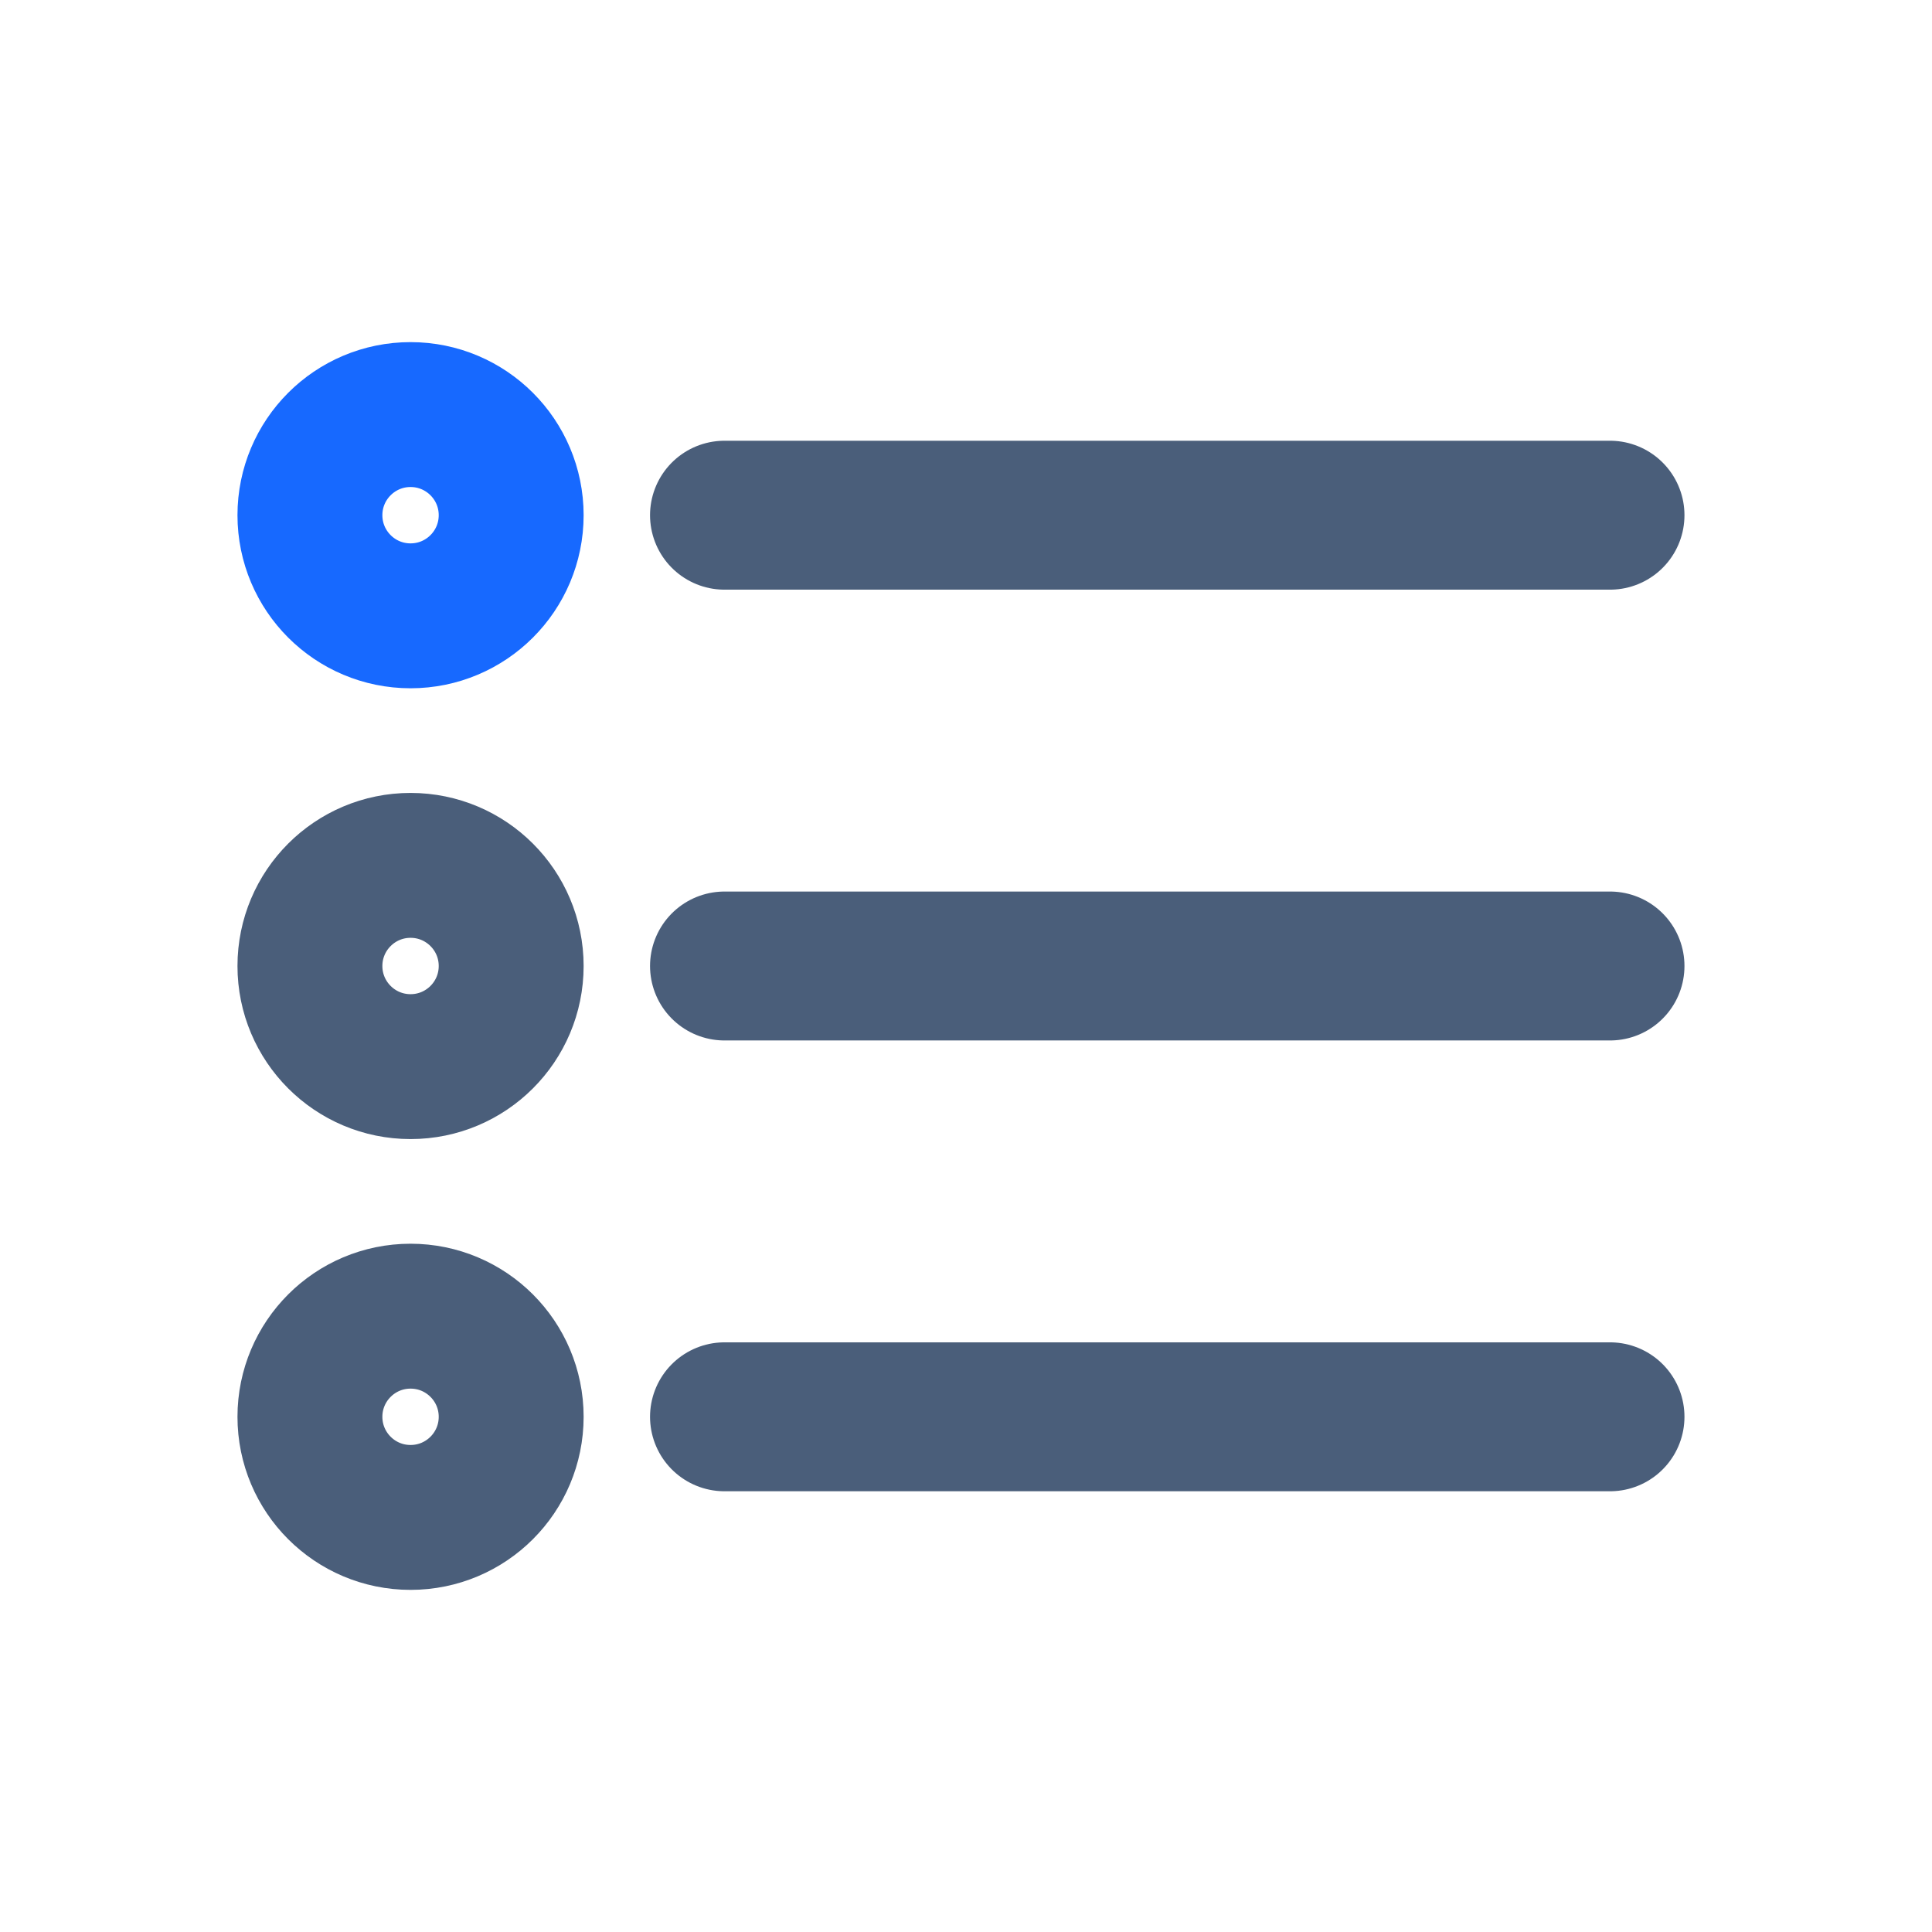
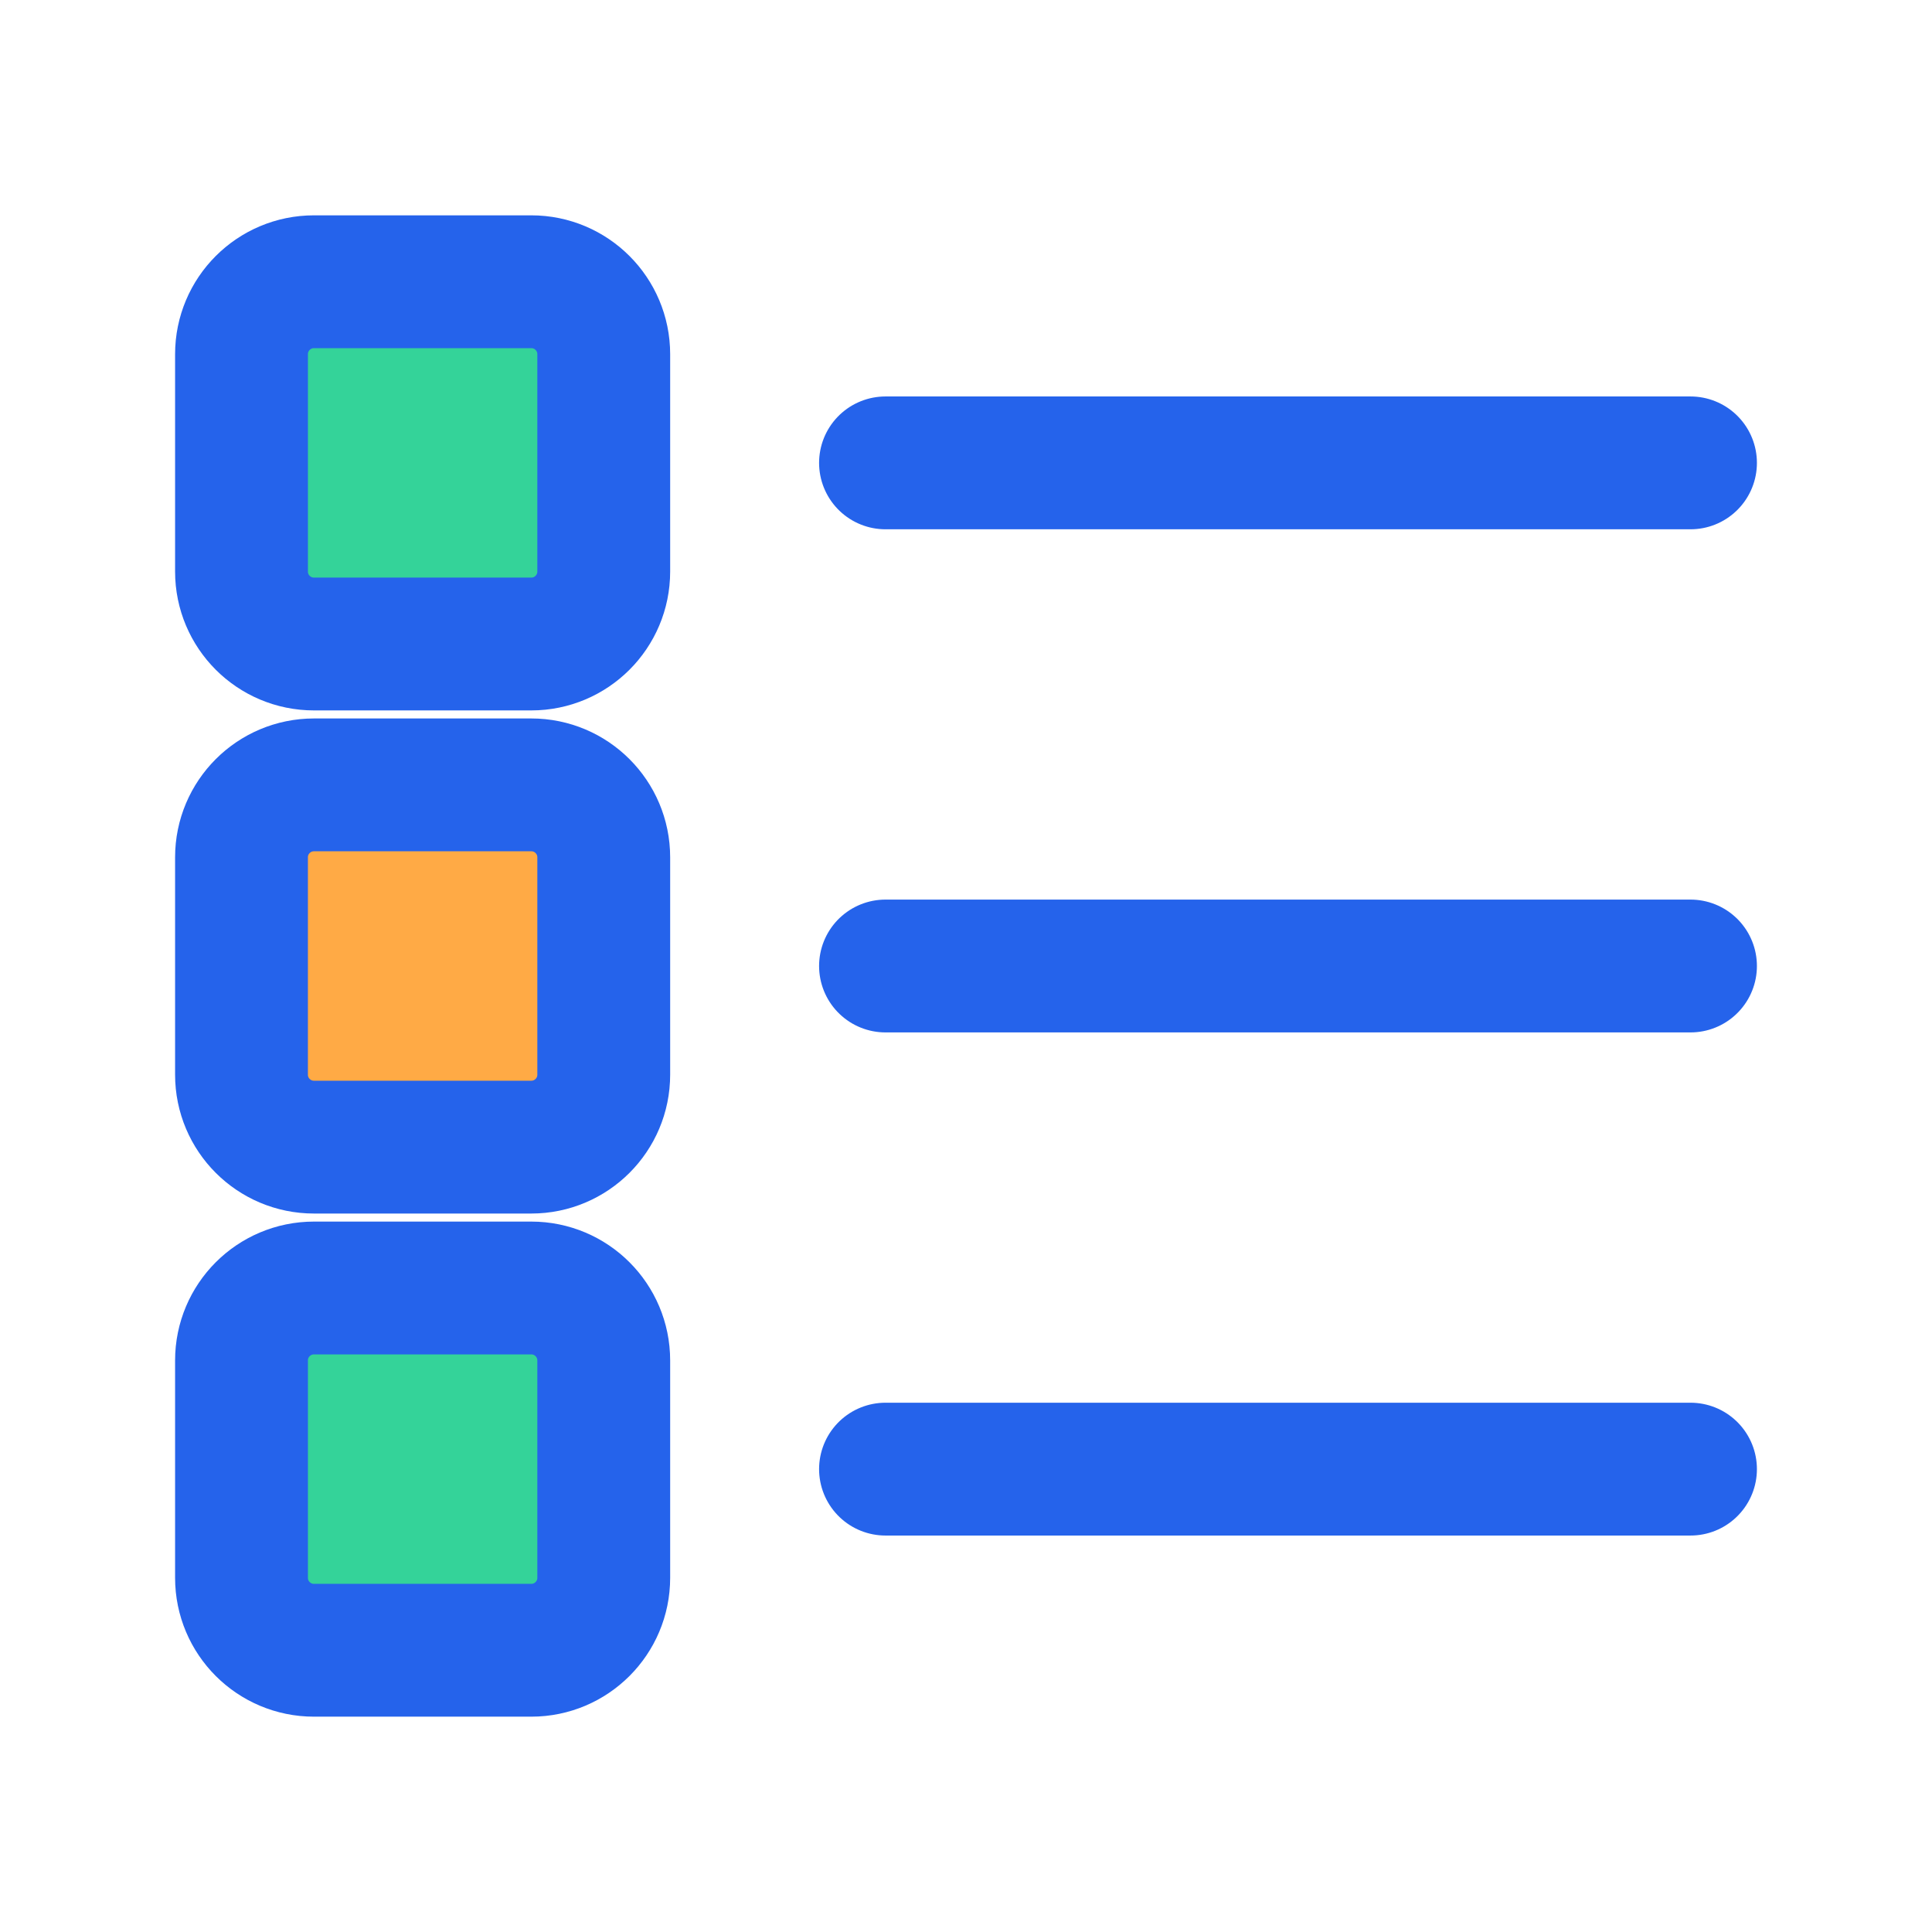
- <svg xmlns="http://www.w3.org/2000/svg" viewBox="0 0 24 24" fill="none" stroke-linecap="round" stroke-linejoin="round">
-   <circle cx="5.1" cy="6.4" r="1.25" stroke="#1769FF" stroke-width="1.8" />
-   <circle cx="5.1" cy="12" r="1.25" stroke="#4A5E7A" stroke-width="1.8" />
-   <circle cx="5.1" cy="17.6" r="1.25" stroke="#4A5E7A" stroke-width="1.8" />
-   <path d="M9 6.4h11M9 12h11M9 17.6h11" stroke="#4A5E7A" stroke-width="1.85" />
+ <svg xmlns="http://www.w3.org/2000/svg" width="24" height="24" viewBox="0 0 24 24" fill="none">
+   <rect x="3" y="3.5" width="4.5" height="4.5" rx="0.9" fill="#34D399" stroke="#2563EB" stroke-width="1.65" />
+   <rect x="3" y="9.75" width="4.5" height="4.5" rx="0.9" fill="#FFAA45" stroke="#2563EB" stroke-width="1.65" />
+   <rect x="3" y="16" width="4.5" height="4.5" rx="0.9" fill="#34D399" stroke="#2563EB" stroke-width="1.65" />
+   <path d="M11 5.75h10 M11 12h10 M11 18.25h10" fill="none" stroke="#2563EB" stroke-width="1.65" stroke-linecap="round" stroke-linejoin="round" />
</svg>
